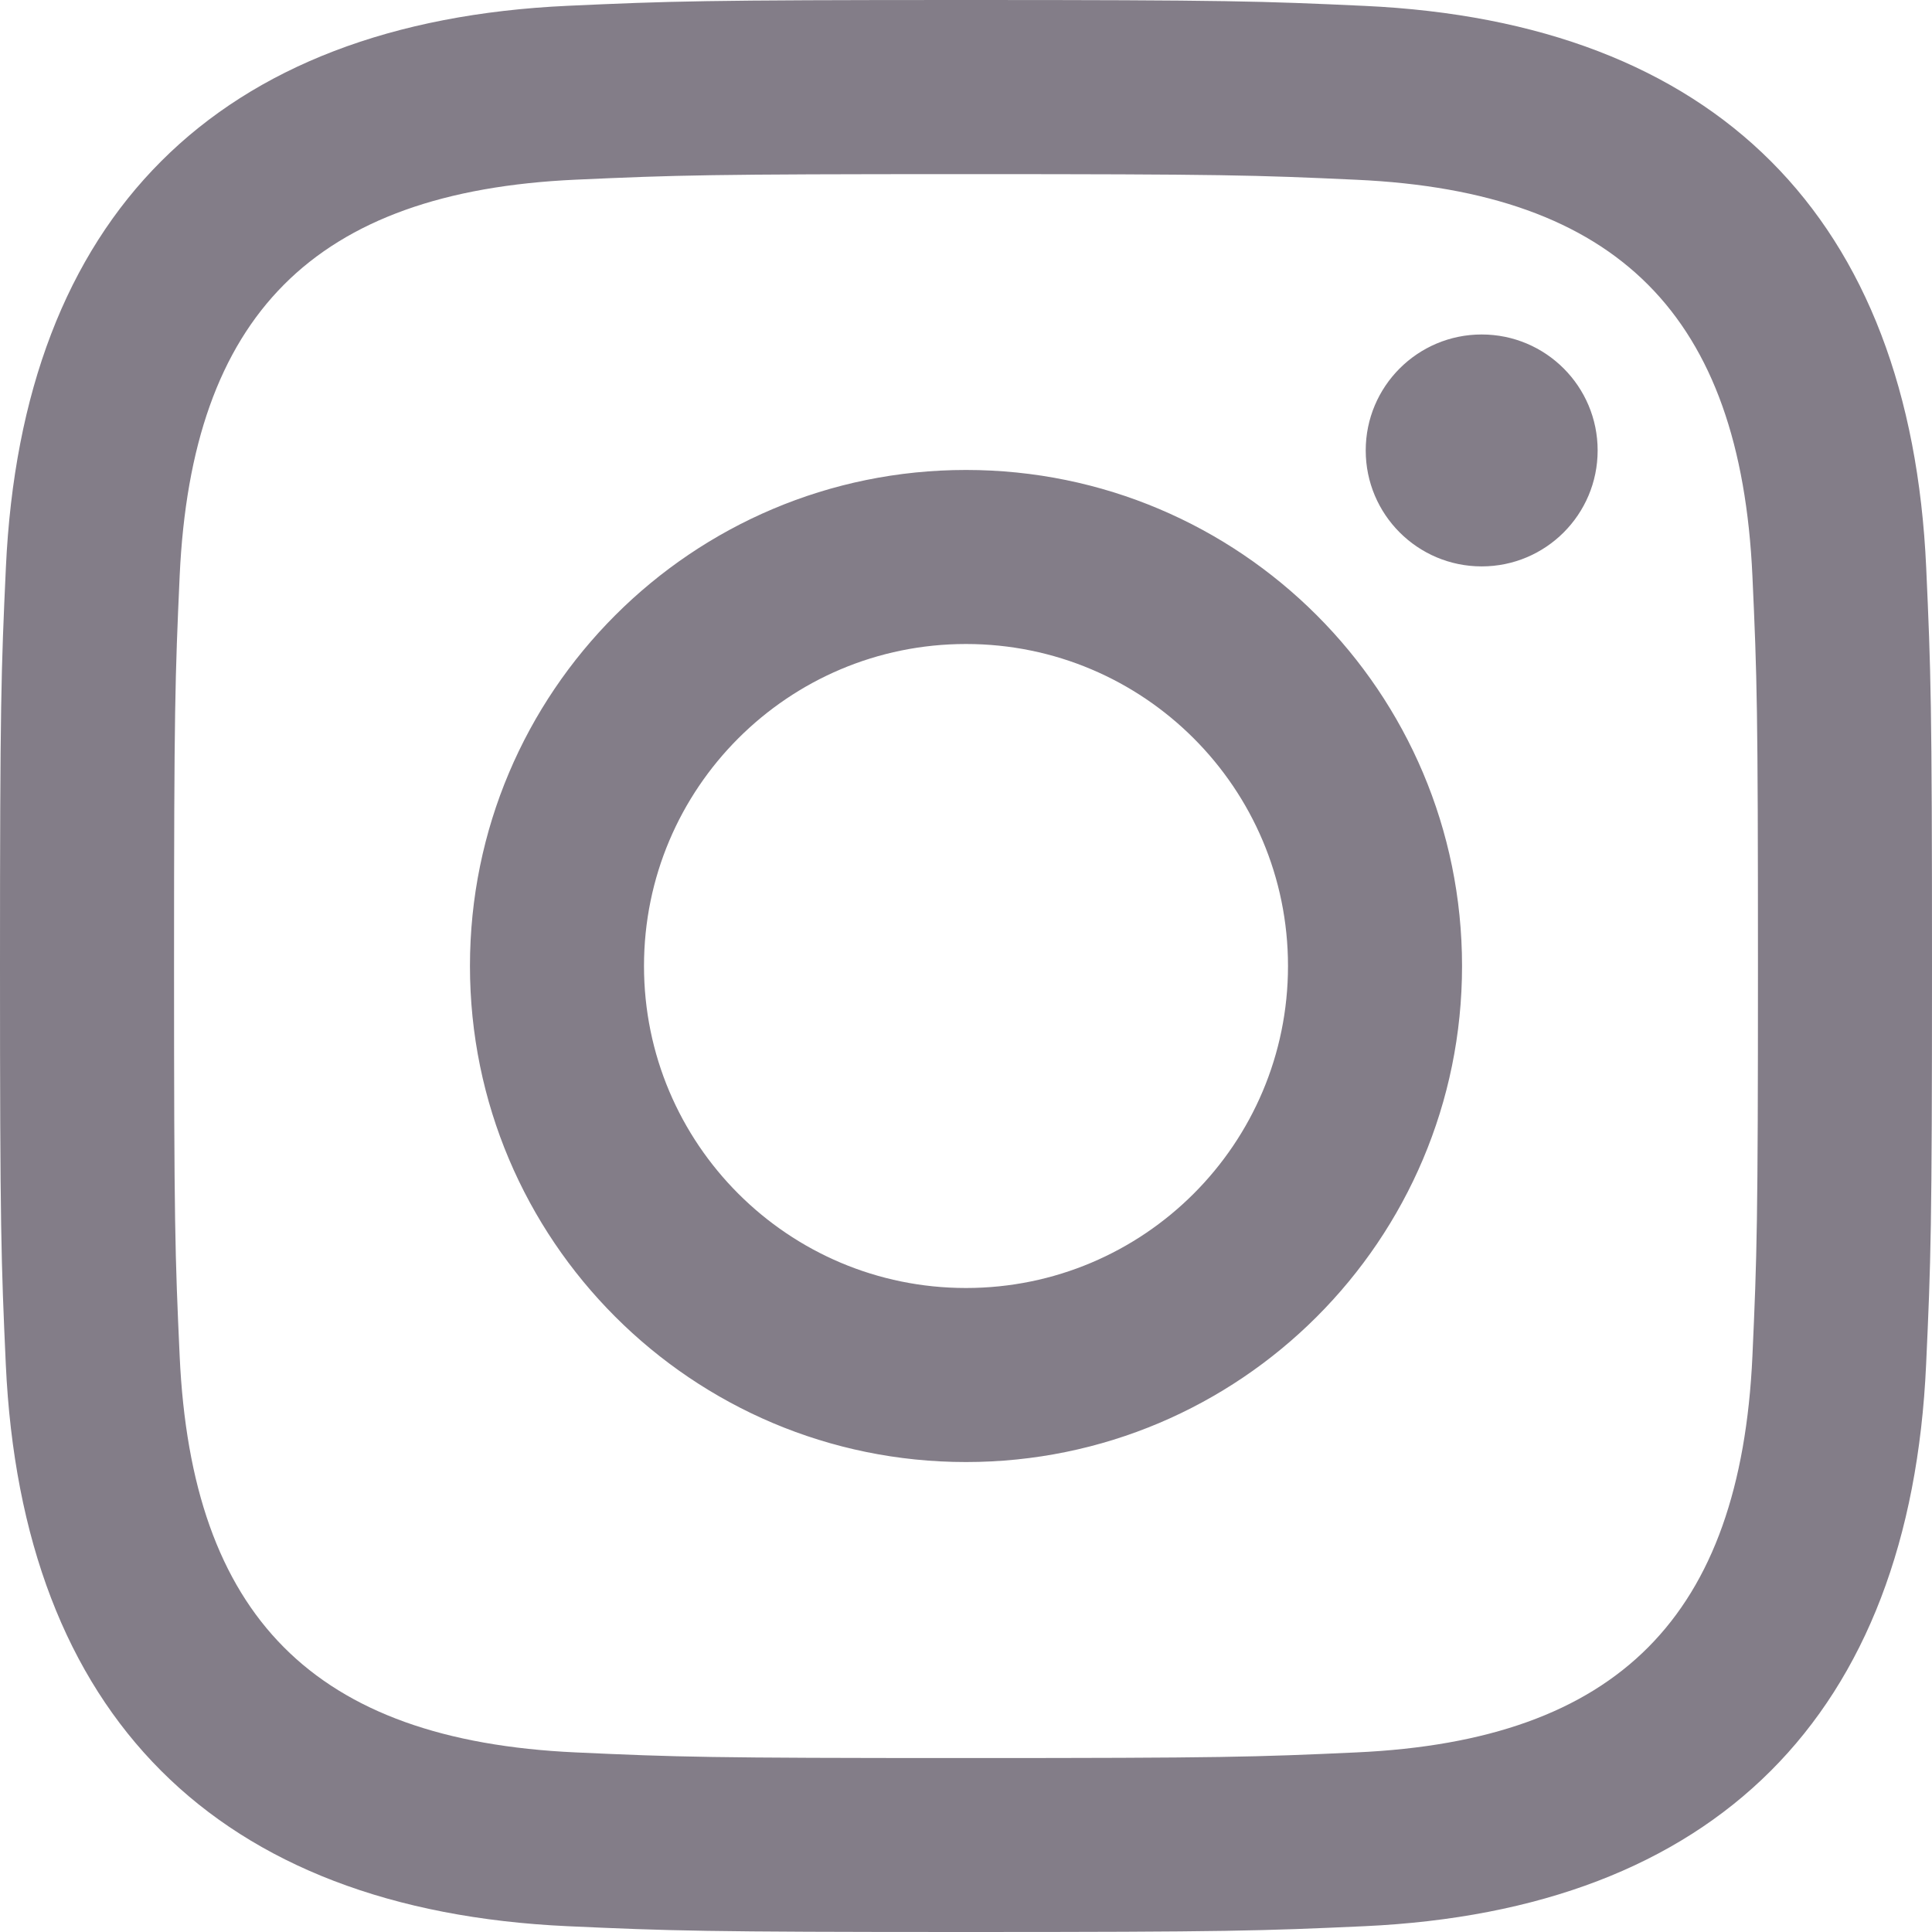
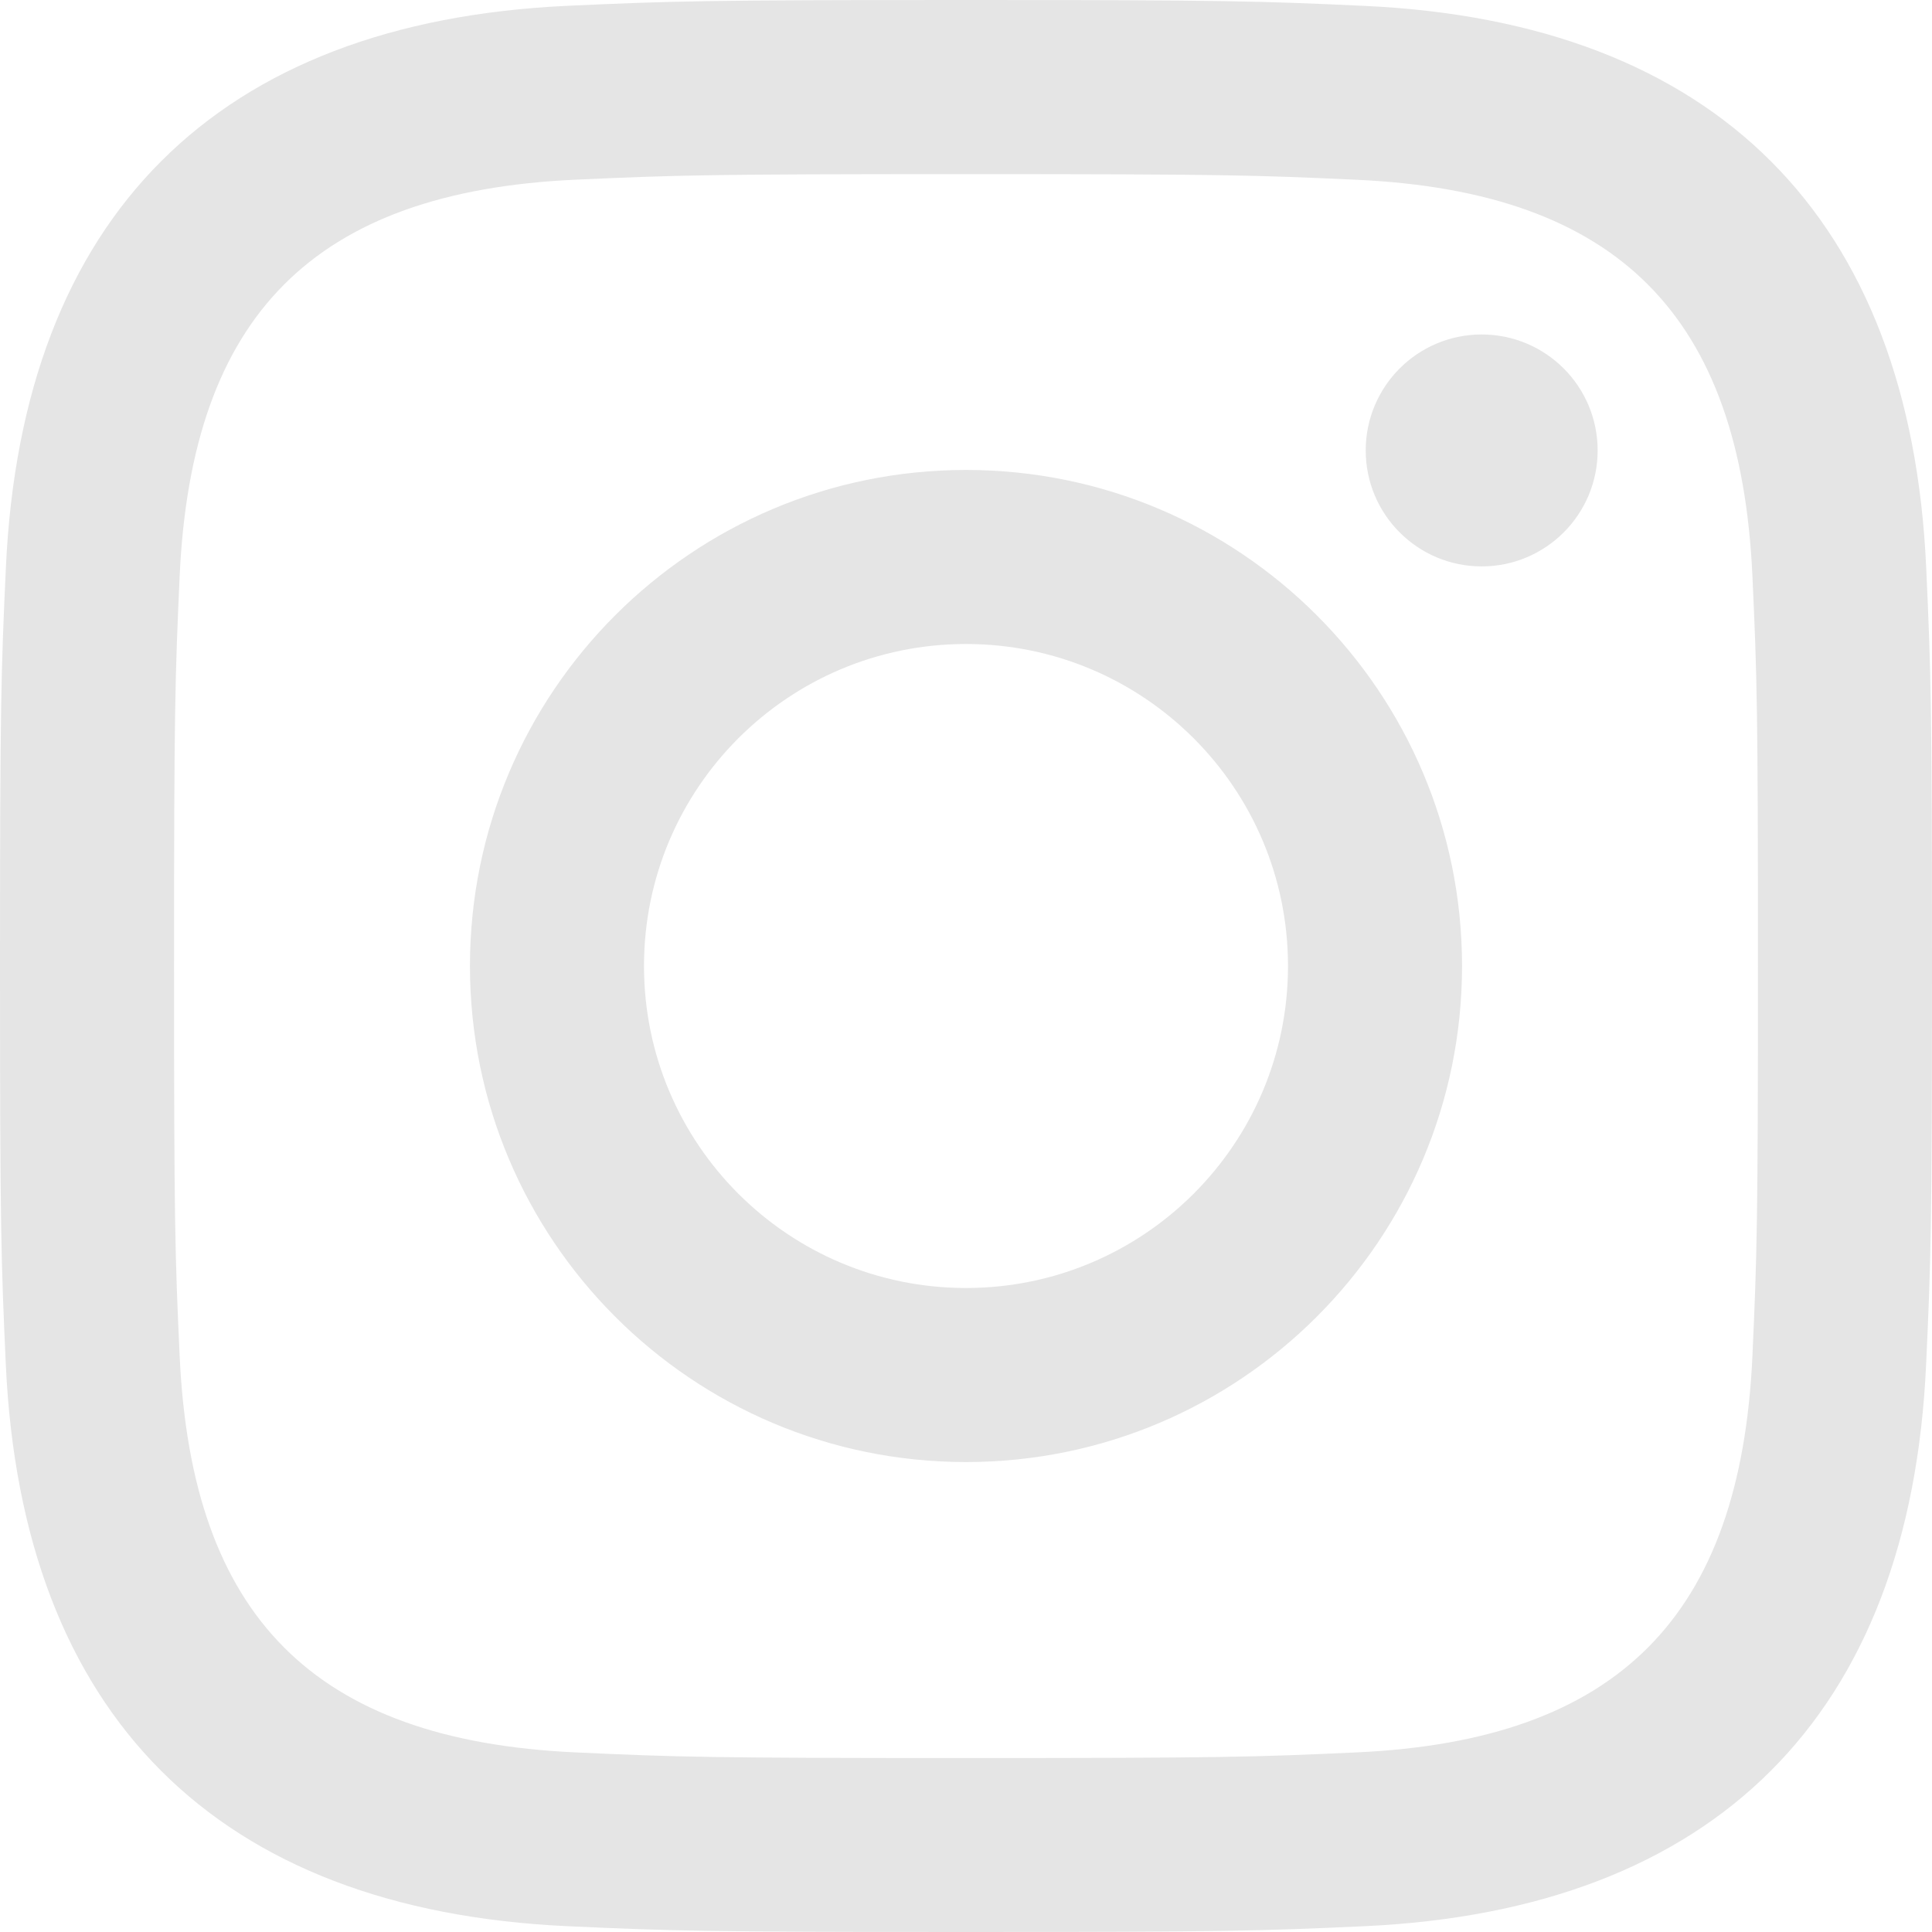
<svg xmlns="http://www.w3.org/2000/svg" width="24" height="24">
-   <path fill="#837D88" d="M12 2.163c3.204 0 3.584.012 4.85.07 3.252.148 4.771 1.691 4.919 4.919.058 1.265.069 1.645.069 4.849 0 3.205-.012 3.584-.069 4.849-.149 3.225-1.664 4.771-4.919 4.919-1.266.058-1.644.07-4.85.07-3.204 0-3.584-.012-4.849-.07-3.26-.149-4.771-1.699-4.919-4.92-.058-1.265-.07-1.644-.07-4.849 0-3.204.013-3.583.07-4.849.149-3.227 1.664-4.771 4.919-4.919 1.266-.057 1.645-.069 4.849-.069zM12 0C8.741 0 8.333.014 7.053.072 2.695.272.273 2.69.073 7.052.014 8.333 0 8.741 0 12c0 3.259.014 3.668.072 4.948.2 4.358 2.618 6.78 6.98 6.98C8.333 23.986 8.741 24 12 24c3.259 0 3.668-.014 4.948-.072 4.354-.2 6.782-2.618 6.979-6.98.059-1.28.073-1.689.073-4.948 0-3.259-.014-3.667-.072-4.947-.196-4.354-2.617-6.78-6.979-6.98C15.668.014 15.259 0 12 0zm0 5.838a6.162 6.162 0 100 12.324 6.162 6.162 0 000-12.324zM12 16a4 4 0 110-8 4 4 0 010 8zm6.406-11.845a1.44 1.44 0 100 2.881 1.44 1.44 0 000-2.881z" />
+   <path fill="#E5E5E5" d="M12 2.163c3.204 0 3.584.012 4.85.07 3.252.148 4.771 1.691 4.919 4.919.058 1.265.069 1.645.069 4.849 0 3.205-.012 3.584-.069 4.849-.149 3.225-1.664 4.771-4.919 4.919-1.266.058-1.644.07-4.85.07-3.204 0-3.584-.012-4.849-.07-3.26-.149-4.771-1.699-4.919-4.92-.058-1.265-.07-1.644-.07-4.849 0-3.204.013-3.583.07-4.849.149-3.227 1.664-4.771 4.919-4.919 1.266-.057 1.645-.069 4.849-.069zM12 0C8.741 0 8.333.014 7.053.072 2.695.272.273 2.69.073 7.052.014 8.333 0 8.741 0 12c0 3.259.014 3.668.072 4.948.2 4.358 2.618 6.78 6.98 6.98C8.333 23.986 8.741 24 12 24c3.259 0 3.668-.014 4.948-.072 4.354-.2 6.782-2.618 6.979-6.98.059-1.28.073-1.689.073-4.948 0-3.259-.014-3.667-.072-4.947-.196-4.354-2.617-6.78-6.979-6.98C15.668.014 15.259 0 12 0zm0 5.838a6.162 6.162 0 100 12.324 6.162 6.162 0 000-12.324zM12 16a4 4 0 110-8 4 4 0 010 8zm6.406-11.845a1.44 1.44 0 100 2.881 1.44 1.44 0 000-2.881z" />
</svg>
